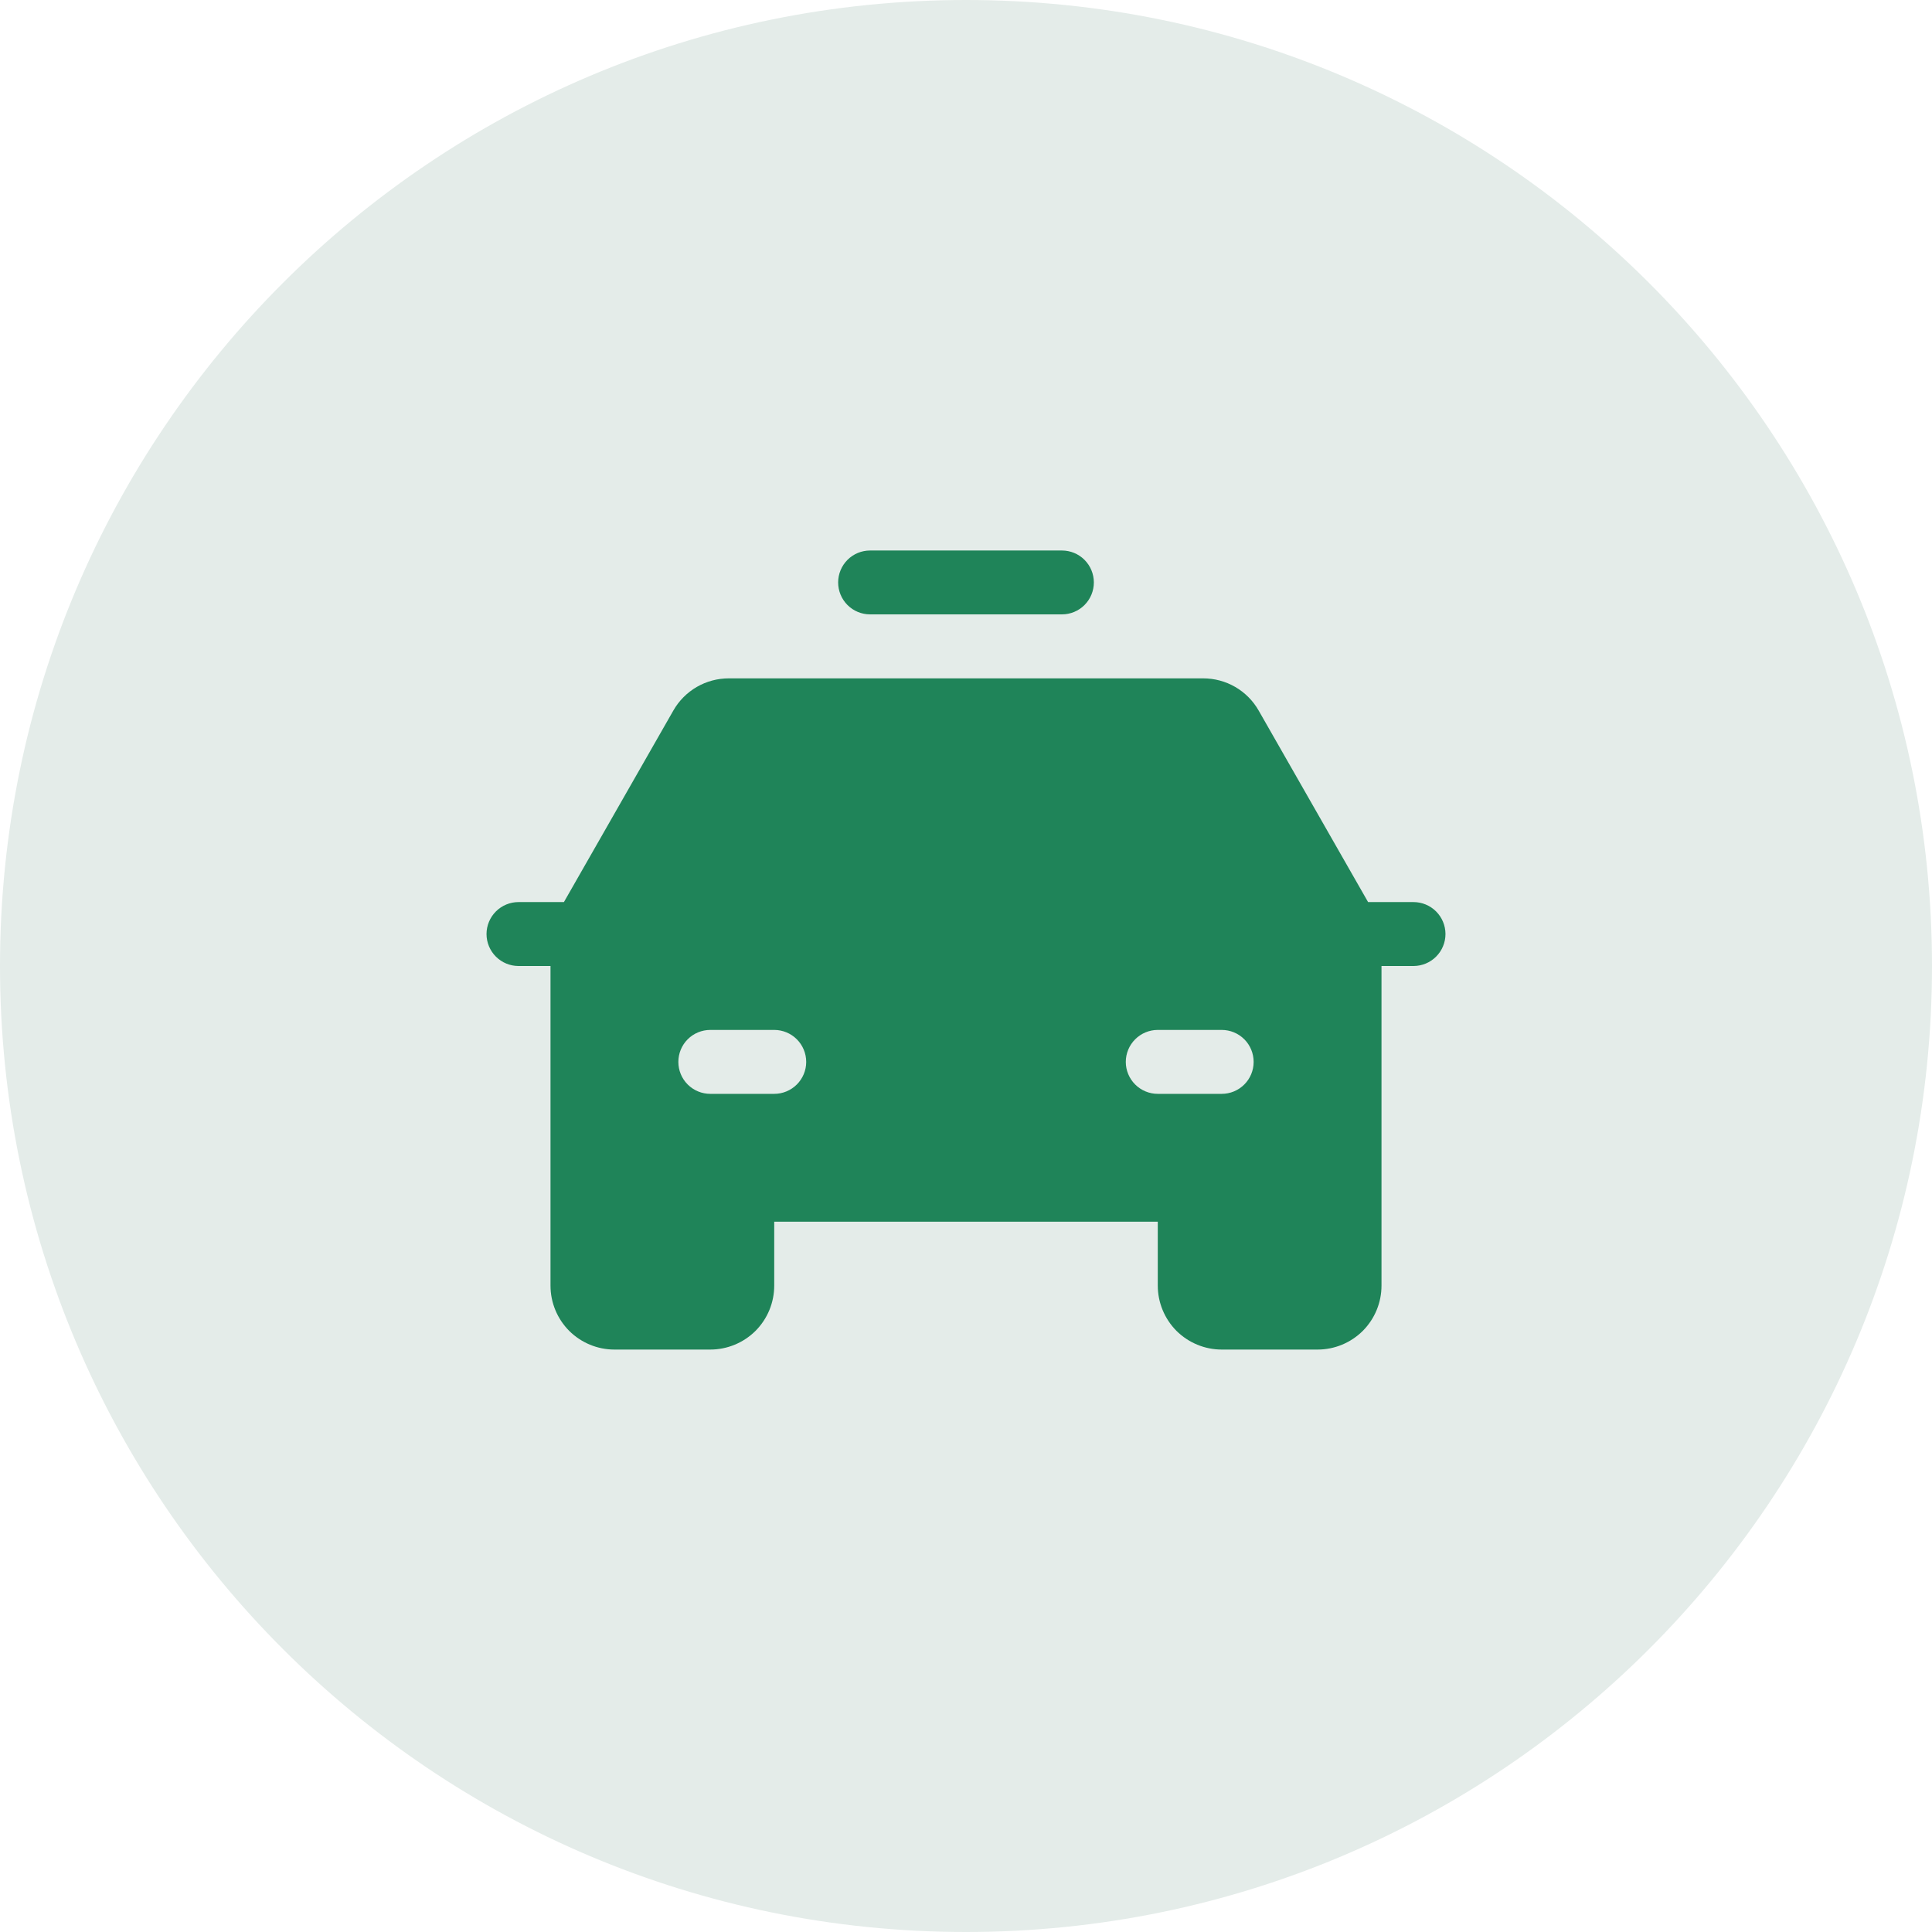
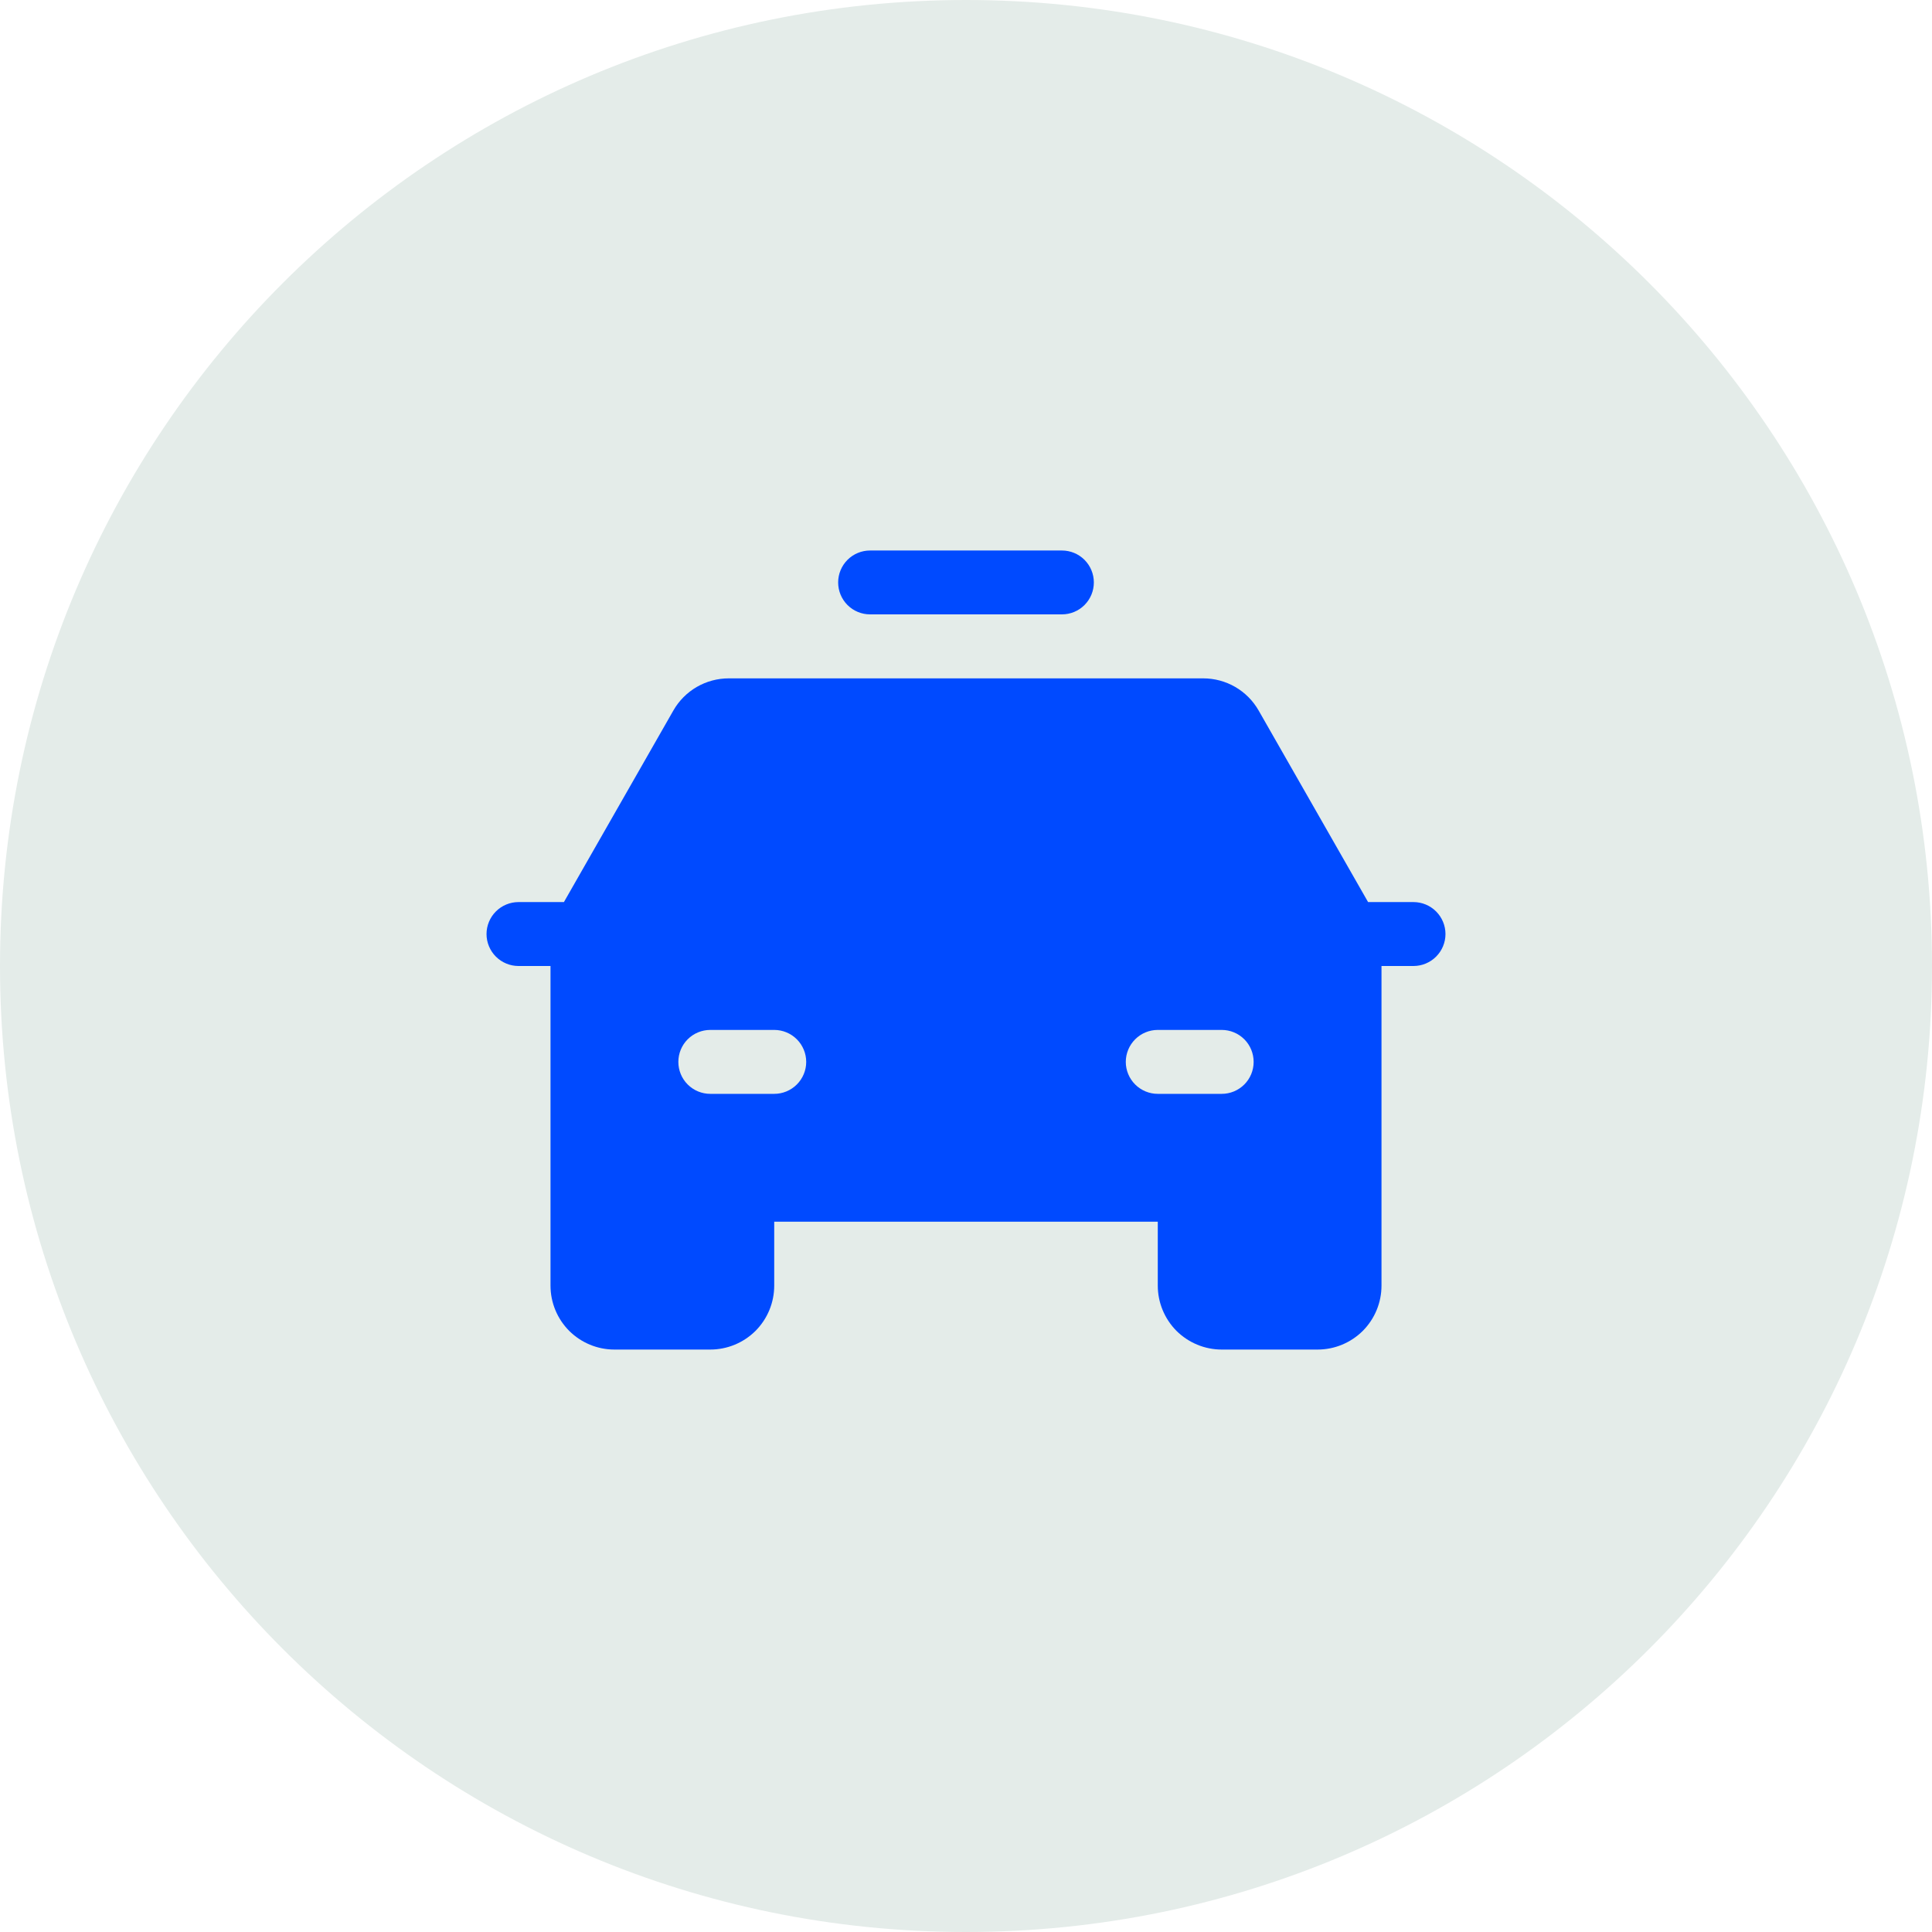
<svg xmlns="http://www.w3.org/2000/svg" width="34" height="34" viewBox="0 0 34 34" fill="none">
  <rect width="34" height="34" rx="17" fill="#E4ECE9" />
-   <path d="M14.75 10.25C14.75 10.101 14.809 9.958 14.915 9.852C15.02 9.747 15.163 9.688 15.312 9.688H18.688C18.837 9.688 18.98 9.747 19.085 9.852C19.191 9.958 19.25 10.101 19.25 10.25C19.25 10.399 19.191 10.542 19.085 10.648C18.98 10.753 18.837 10.812 18.688 10.812H15.312C15.163 10.812 15.02 10.753 14.915 10.648C14.809 10.542 14.75 10.399 14.75 10.25ZM25.438 16.438C25.438 16.587 25.378 16.73 25.273 16.835C25.167 16.941 25.024 17 24.875 17H24.312V22.625C24.312 22.923 24.194 23.209 23.983 23.421C23.772 23.631 23.486 23.75 23.188 23.75H21.5C21.202 23.75 20.916 23.631 20.704 23.421C20.494 23.209 20.375 22.923 20.375 22.625V21.5H13.625V22.625C13.625 22.923 13.507 23.209 13.296 23.421C13.085 23.631 12.798 23.75 12.5 23.75H10.812C10.514 23.75 10.228 23.631 10.017 23.421C9.806 23.209 9.688 22.923 9.688 22.625V17H9.125C8.976 17 8.833 16.941 8.727 16.835C8.622 16.73 8.562 16.587 8.562 16.438C8.562 16.288 8.622 16.145 8.727 16.04C8.833 15.934 8.976 15.875 9.125 15.875H9.924L11.85 12.504C11.948 12.332 12.09 12.189 12.262 12.089C12.433 11.99 12.628 11.938 12.826 11.938H21.174C21.372 11.938 21.567 11.99 21.738 12.089C21.91 12.189 22.052 12.332 22.15 12.504L24.076 15.875H24.875C25.024 15.875 25.167 15.934 25.273 16.04C25.378 16.145 25.438 16.288 25.438 16.438ZM14.188 18.688C14.188 18.538 14.128 18.395 14.023 18.29C13.917 18.184 13.774 18.125 13.625 18.125H12.5C12.351 18.125 12.208 18.184 12.102 18.29C11.997 18.395 11.938 18.538 11.938 18.688C11.938 18.837 11.997 18.98 12.102 19.085C12.208 19.191 12.351 19.25 12.5 19.25H13.625C13.774 19.25 13.917 19.191 14.023 19.085C14.128 18.98 14.188 18.837 14.188 18.688ZM22.062 18.688C22.062 18.538 22.003 18.395 21.898 18.29C21.792 18.184 21.649 18.125 21.5 18.125H20.375C20.226 18.125 20.083 18.184 19.977 18.29C19.872 18.395 19.812 18.538 19.812 18.688C19.812 18.837 19.872 18.98 19.977 19.085C20.083 19.191 20.226 19.25 20.375 19.25H21.5C21.649 19.25 21.792 19.191 21.898 19.085C22.003 18.98 22.062 18.837 22.062 18.688Z" fill="#1F8459" />
+   <path d="M14.75 10.25C14.75 10.101 14.809 9.958 14.915 9.852C15.02 9.747 15.163 9.688 15.312 9.688H18.688C18.837 9.688 18.98 9.747 19.085 9.852C19.191 9.958 19.25 10.101 19.25 10.25C19.25 10.399 19.191 10.542 19.085 10.648C18.98 10.753 18.837 10.812 18.688 10.812H15.312C15.163 10.812 15.02 10.753 14.915 10.648C14.809 10.542 14.75 10.399 14.75 10.25ZM25.438 16.438C25.438 16.587 25.378 16.73 25.273 16.835C25.167 16.941 25.024 17 24.875 17H24.312V22.625C24.312 22.923 24.194 23.209 23.983 23.421C23.772 23.631 23.486 23.75 23.188 23.75H21.5C21.202 23.75 20.916 23.631 20.704 23.421C20.494 23.209 20.375 22.923 20.375 22.625V21.5H13.625V22.625C13.625 22.923 13.507 23.209 13.296 23.421C13.085 23.631 12.798 23.75 12.5 23.75H10.812C10.514 23.75 10.228 23.631 10.017 23.421C9.806 23.209 9.688 22.923 9.688 22.625V17H9.125C8.976 17 8.833 16.941 8.727 16.835C8.622 16.73 8.562 16.587 8.562 16.438C8.562 16.288 8.622 16.145 8.727 16.04C8.833 15.934 8.976 15.875 9.125 15.875H9.924L11.85 12.504C11.948 12.332 12.09 12.189 12.262 12.089C12.433 11.99 12.628 11.938 12.826 11.938H21.174C21.372 11.938 21.567 11.99 21.738 12.089C21.91 12.189 22.052 12.332 22.15 12.504L24.076 15.875H24.875C25.024 15.875 25.167 15.934 25.273 16.04C25.378 16.145 25.438 16.288 25.438 16.438ZM14.188 18.688C14.188 18.538 14.128 18.395 14.023 18.29C13.917 18.184 13.774 18.125 13.625 18.125H12.5C12.351 18.125 12.208 18.184 12.102 18.29C11.997 18.395 11.938 18.538 11.938 18.688C11.938 18.837 11.997 18.98 12.102 19.085C12.208 19.191 12.351 19.25 12.5 19.25H13.625C13.774 19.25 13.917 19.191 14.023 19.085C14.128 18.98 14.188 18.837 14.188 18.688ZM22.062 18.688C22.062 18.538 22.003 18.395 21.898 18.29C21.792 18.184 21.649 18.125 21.5 18.125H20.375C20.226 18.125 20.083 18.184 19.977 18.29C19.872 18.395 19.812 18.538 19.812 18.688C19.812 18.837 19.872 18.98 19.977 19.085C20.083 19.191 20.226 19.25 20.375 19.25H21.5C21.649 19.25 21.792 19.191 21.898 19.085C22.003 18.98 22.062 18.837 22.062 18.688Z" fill="#004aff" />
</svg>
